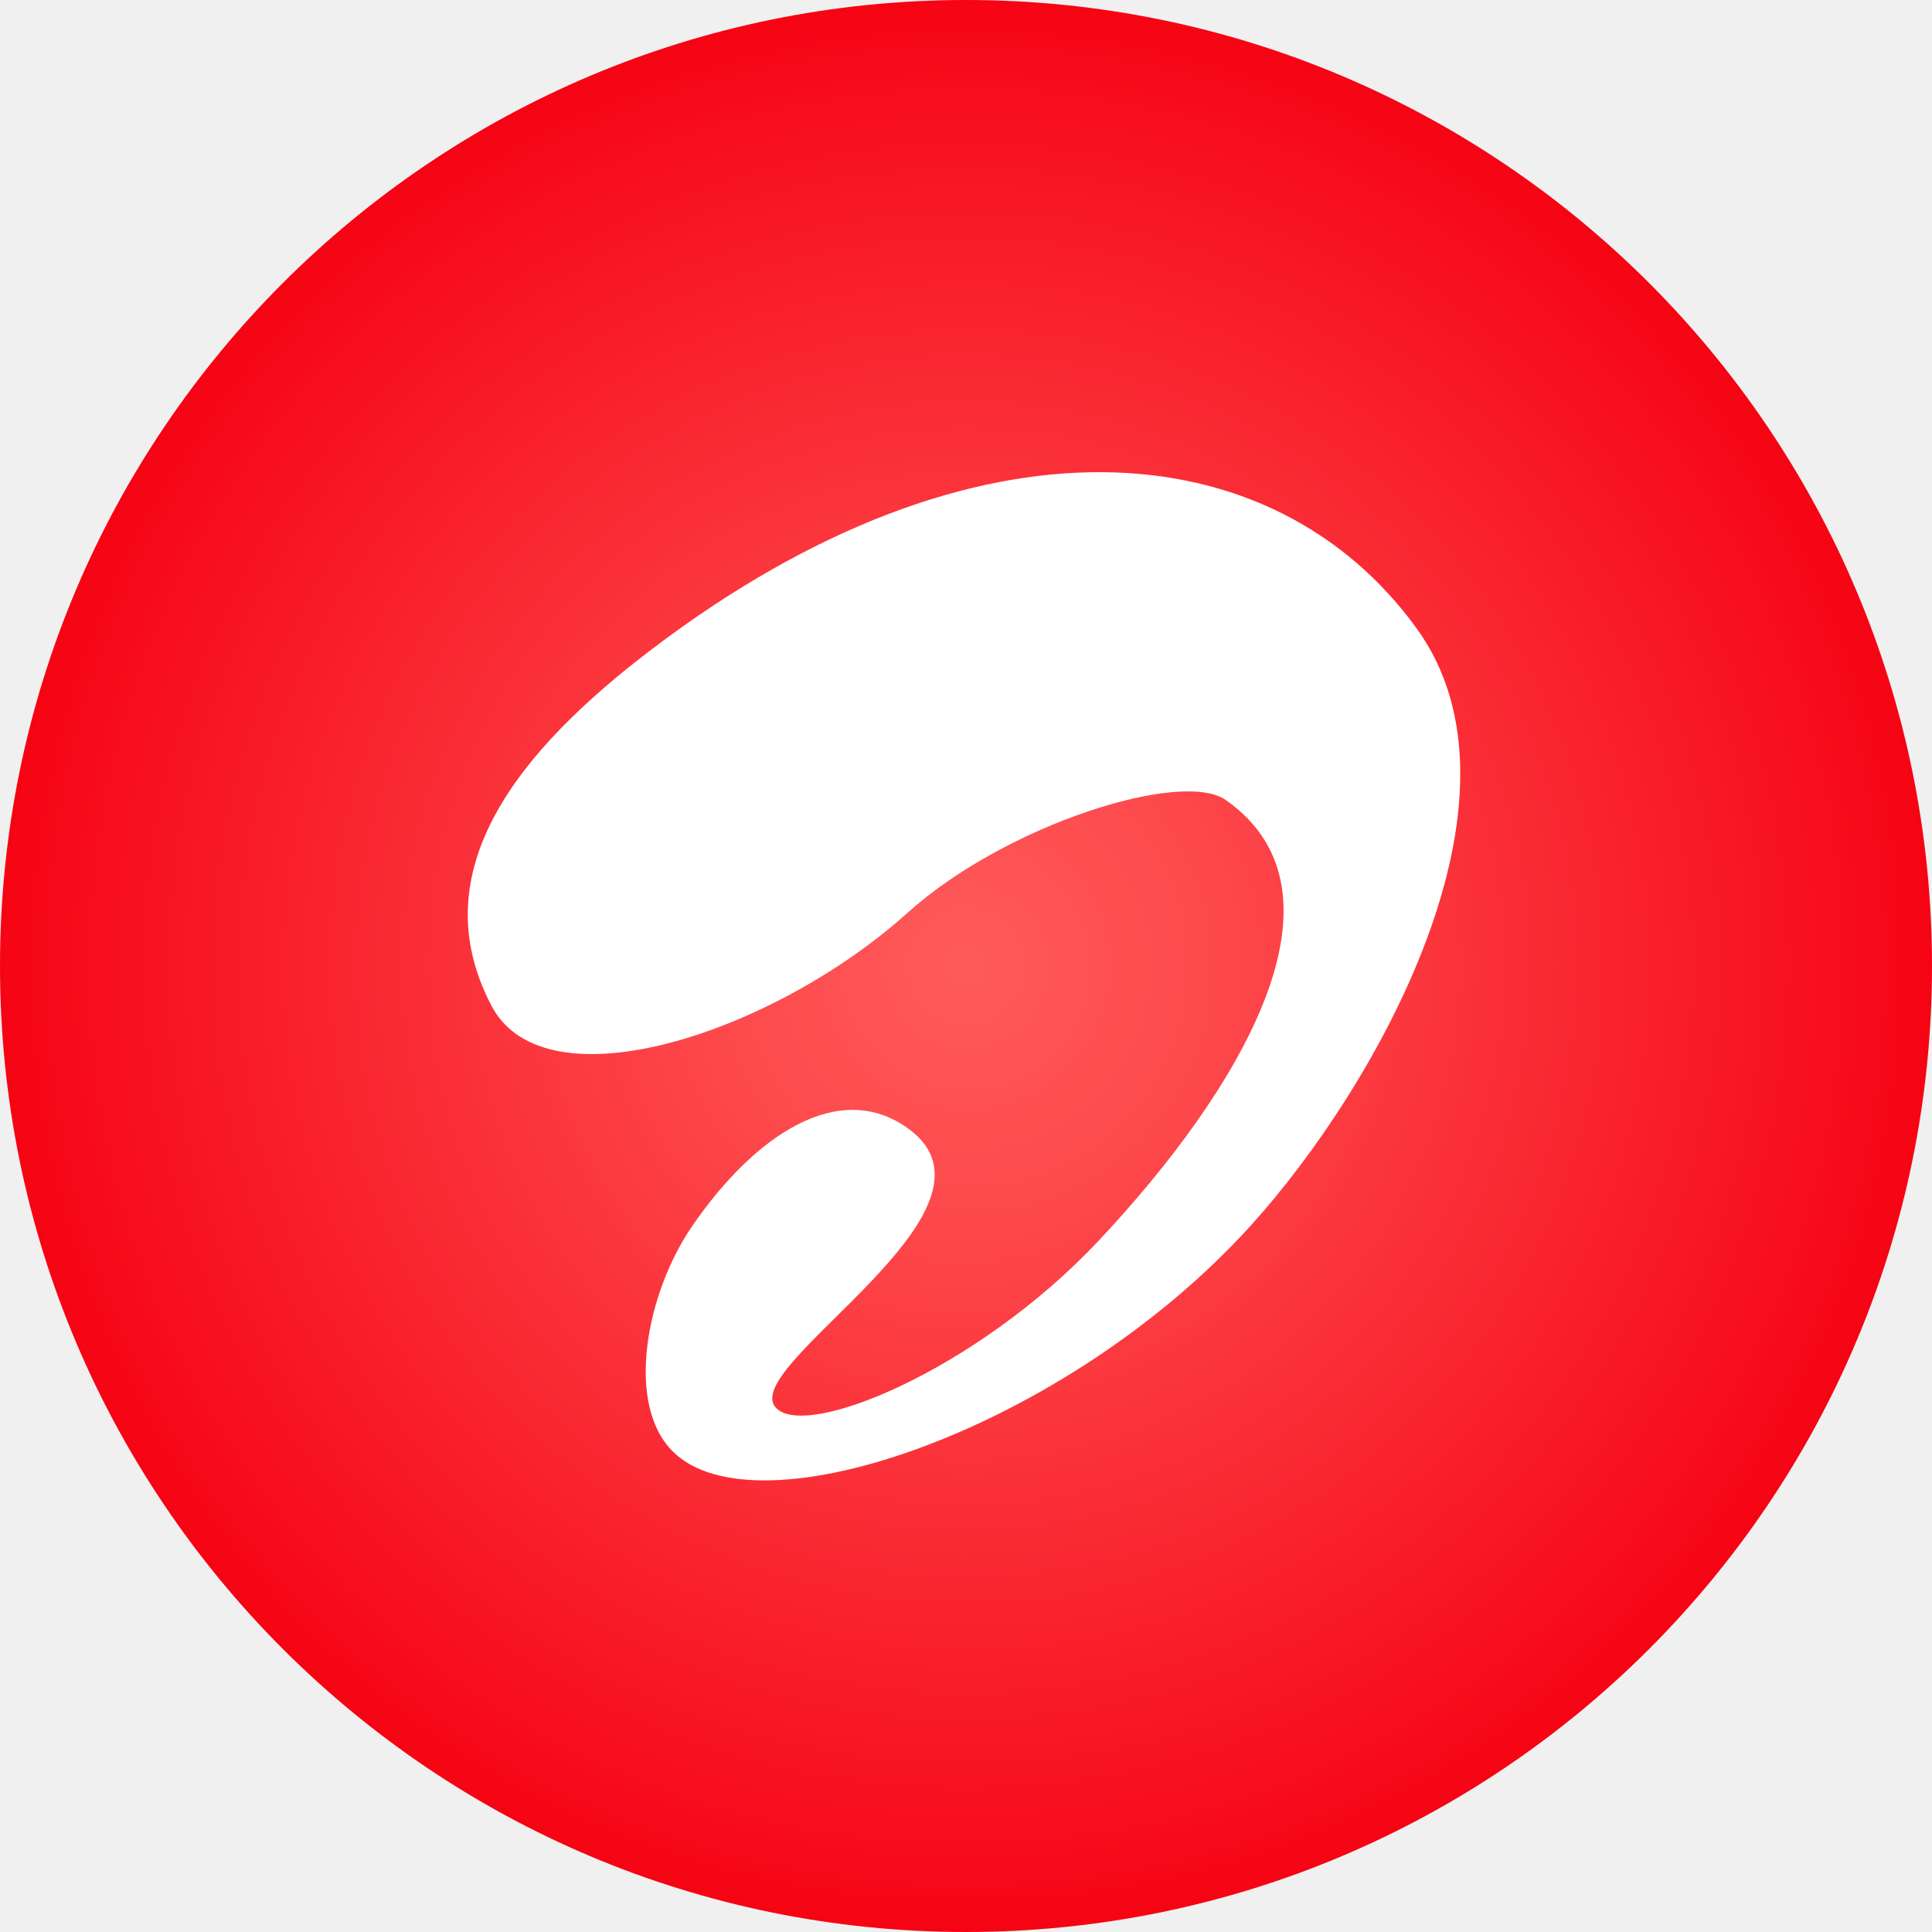
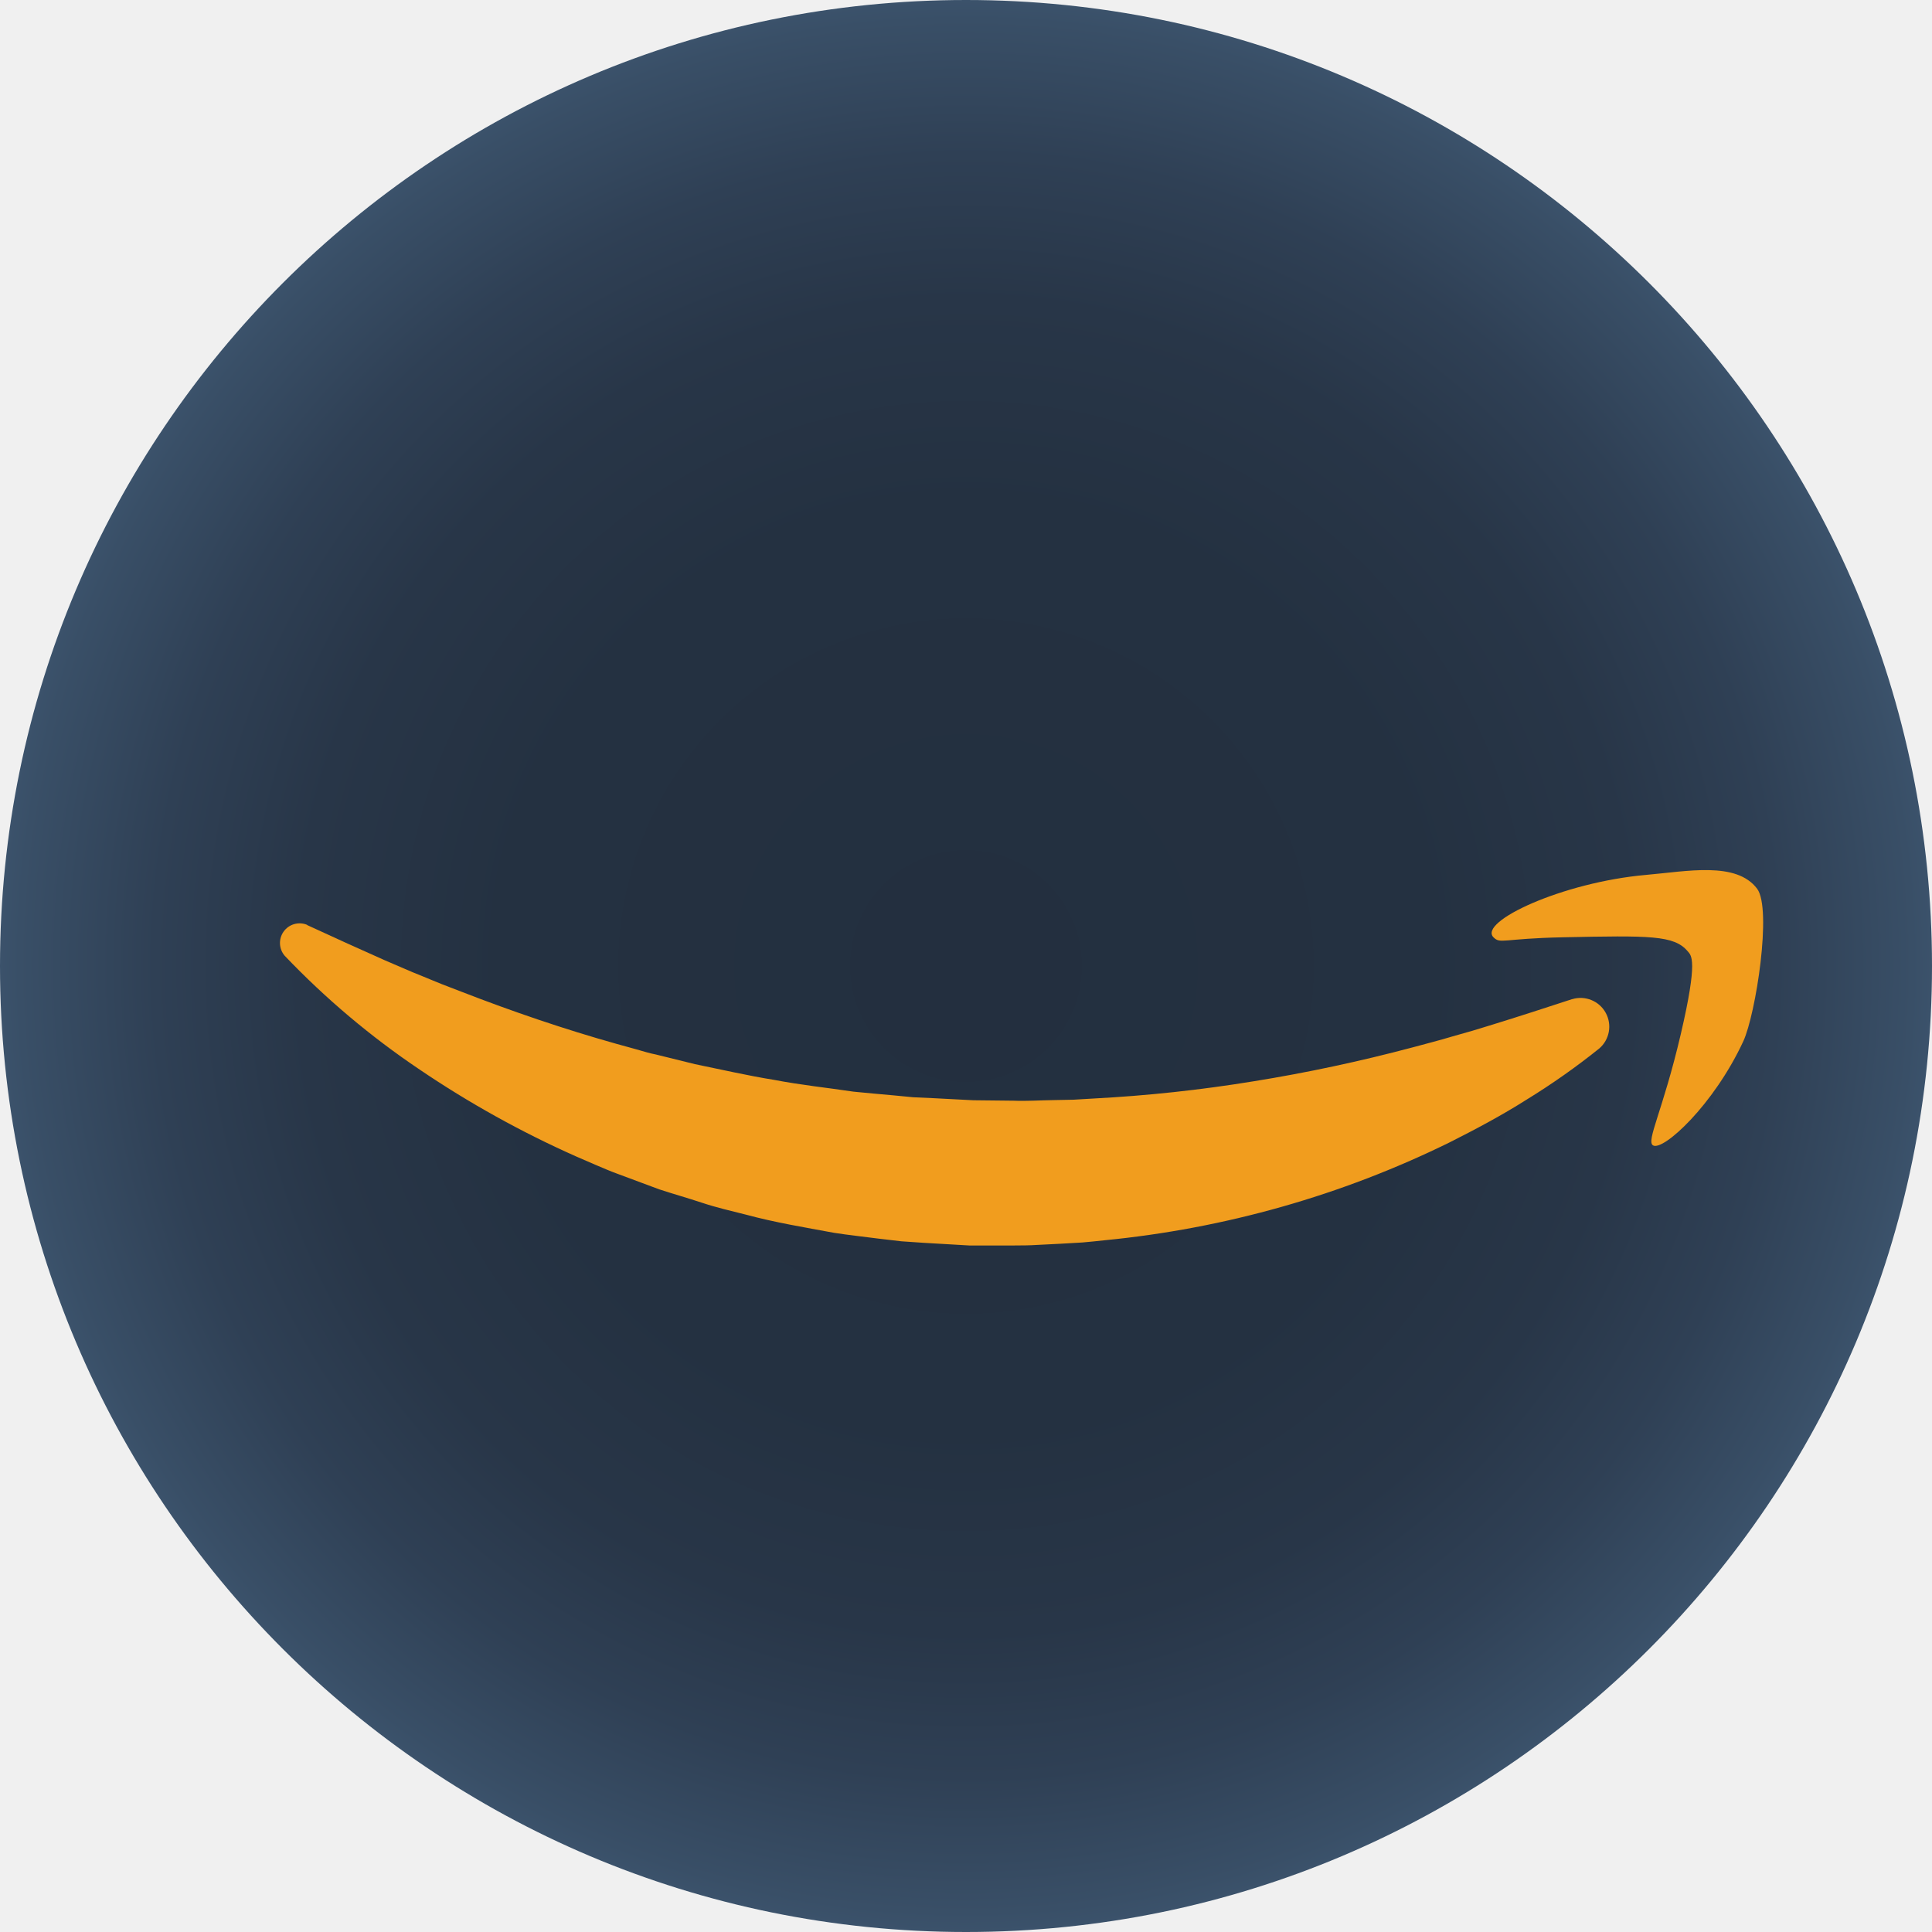
<svg xmlns="http://www.w3.org/2000/svg" viewBox="0 0 492 492">
  <defs>
-     <style>.cls-1{fill:url(#radial-gradient);}.cls-2{fill:#fff;}</style>
+     <style>.cls-1{fill:url(#radial-gradient);}.cls-2{fill:#f19d1e;}</style>
    <radialGradient id="radial-gradient" cx="246" cy="246" r="246" gradientUnits="userSpaceOnUse">
-       <stop offset="0" stop-color="#ff5a5a" />
-       <stop offset="0.26" stop-color="#fd494c" />
-       <stop offset="0.76" stop-color="#f81b27" />
-       <stop offset="1" stop-color="#f60414" />
+       <stop offset="0" stop-color="#232f3f" />
+       <stop offset="0.48" stop-color="#243141" />
+       <stop offset="0.69" stop-color="#283648" />
+       <stop offset="0.84" stop-color="#2f4055" />
+       <stop offset="0.98" stop-color="#394f67" />
+       <stop offset="1" stop-color="#3b526b" />
    </radialGradient>
  </defs>
  <g id="Layer_2" data-name="Layer 2">
    <g id="Layer_1-2" data-name="Layer 1">
      <circle class="cls-1" cx="246" cy="246" r="246" />
-       <path class="cls-2" d="M125.15,256.11c13.72,26.19,71.89,7,106-23.69C256.08,210,301,195.84,312.19,203.75c33.66,23.69,3.74,73.72-32.42,112.22-31,33-75,51-82.3,42.39-9.11-10.85,62.51-50.47,33.67-71.07-17.46-12.47-38.84,1.62-54.86,24.93-11.77,17.12-17.07,45.26-5,57.36,21.57,21.61,100.53-5.95,147.13-57.36,32.44-35.78,73.5-109.09,42.4-152.12-36.58-50.59-112.22-57.35-194.52,5C131.57,191.4,107.28,222,125.15,256.11Z" />
+       <path class="cls-2" d="M78.23,235.58c6.6,3.06,13.11,6,19.62,8.9,3.29,1.38,6.5,2.86,9.8,4.15,1.64.66,3.26,1.36,4.88,2l4.93,1.9c13.11,5.09,26.29,9.58,39.58,13.31l5,1.38c1.65.46,3.3,1,5,1.32L177,271c6.73,1.37,13.39,2.92,20.14,4,6.7,1.29,13.49,2,20.22,3,3.38.36,6.78.62,10.16.94l5.07.49,5.1.23,10.18.53,10.19.11c3.4.14,6.8-.11,10.2-.15l5.1-.1,5.09-.3a374,374,0,0,0,40.73-4.38q20.34-3.27,40.57-8.65c3.36-.92,6.76-1.76,10.11-2.78l5.07-1.44c1.67-.53,3.36-1,5.05-1.54,6.74-2.08,13.49-4.27,20.33-6.51h.05A7.32,7.32,0,0,1,407.27,267a180.4,180.4,0,0,1-18.46,13c-6.38,4.05-13.05,7.59-19.82,11a253.61,253.61,0,0,1-42.57,16.32,256.41,256.41,0,0,1-45.09,8.52c-1.91.2-3.82.42-5.73.57l-5.75.33-5.76.29c-1.91.13-3.83.13-5.75.14l-11.53,0-11.5-.67-5.75-.39-5.72-.67c-3.81-.5-7.63-.9-11.42-1.49-7.55-1.4-15.13-2.64-22.54-4.65-3.71-.93-7.44-1.79-11.08-3s-7.32-2.24-10.94-3.43l-10.74-4c-1.8-.65-3.54-1.42-5.3-2.16l-5.24-2.27a257.49,257.49,0,0,1-39.69-22.05,207.36,207.36,0,0,1-34.39-29,5,5,0,0,1,5.69-7.88Z" />
+       <path class="cls-2" d="M447.47,226.33c3.82,5.1-.33,31.93-3.53,38.85-7.5,16.2-20.45,28.09-23,26.49-1.77-1.14,2.49-8.69,7.07-28.25,4.46-19.08,2.72-20.06,1.76-21.19-3.46-4.08-9.65-4-31.78-3.54-15.36.32-15.89,1.77-17.66,0-3.95-3.94,17.49-14,38.85-15.89C429.55,221.91,442.17,219.27,447.47,226.33Z" />
    </g>
  </g>
</svg>
